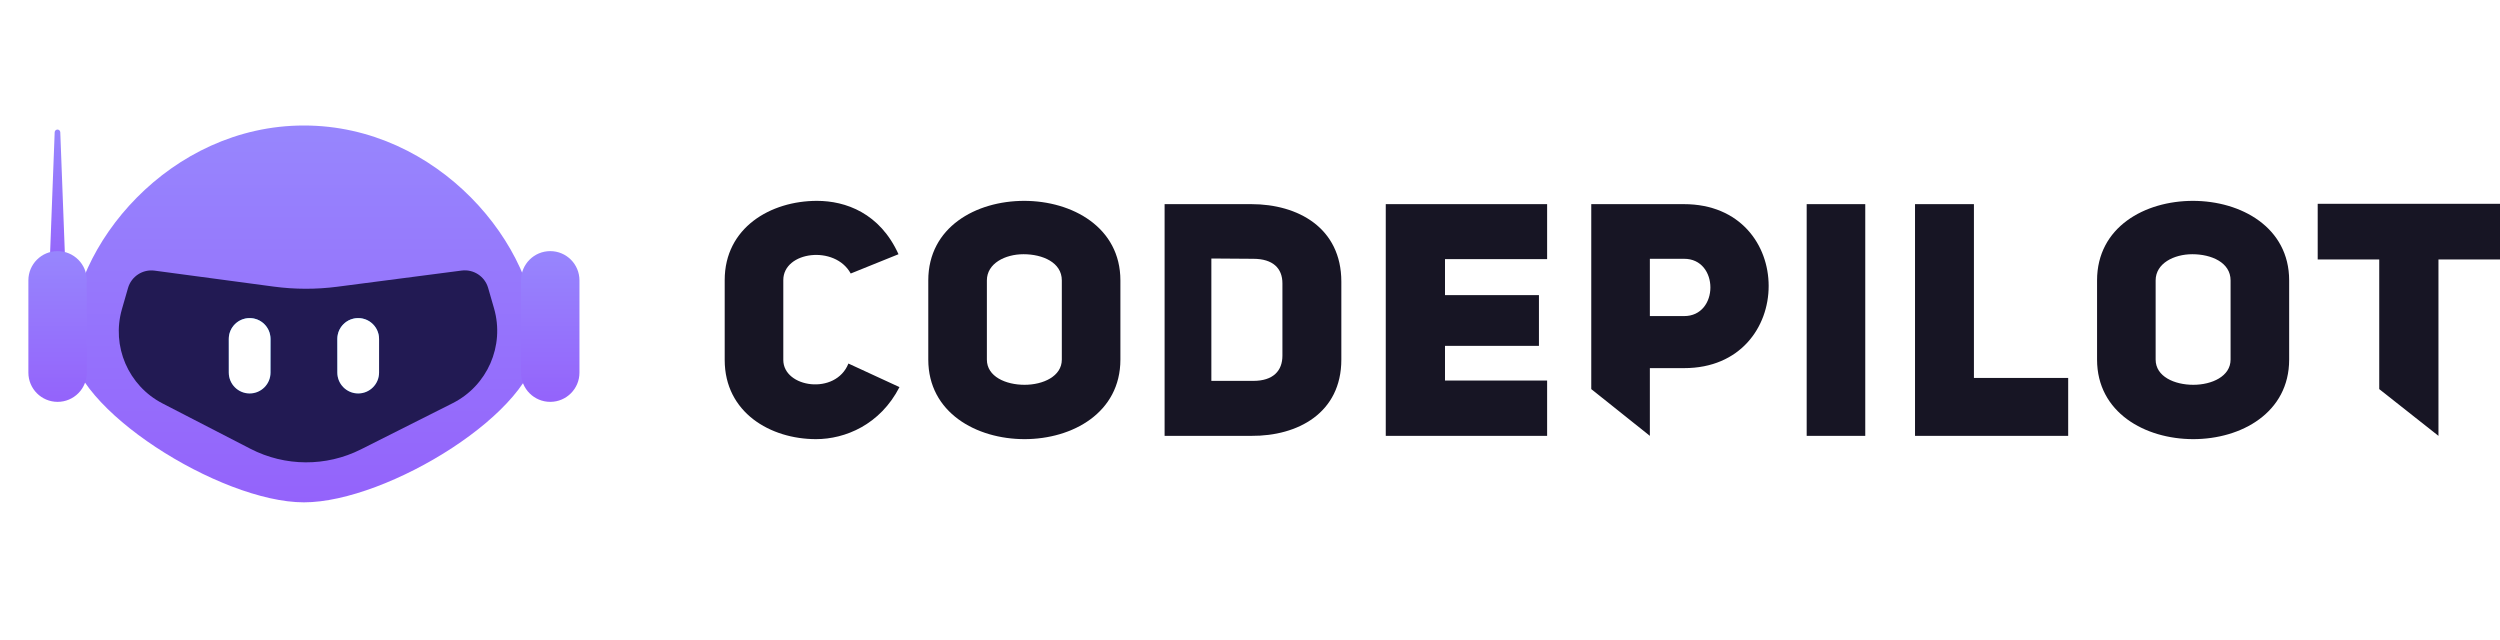
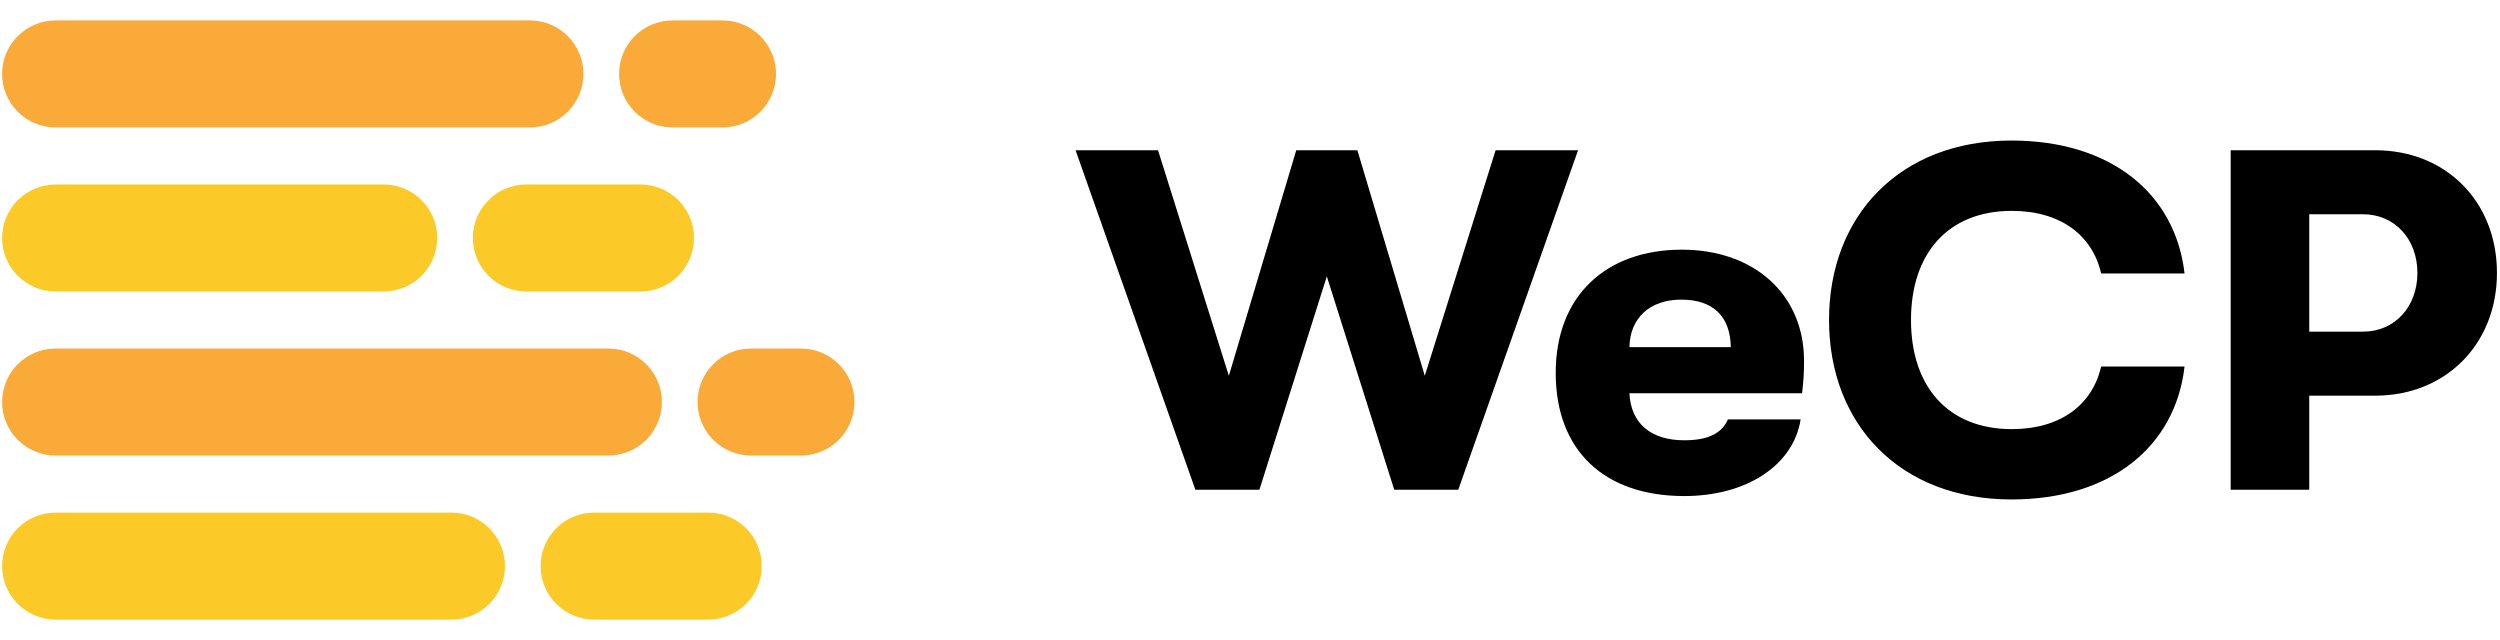
- <svg xmlns="http://www.w3.org/2000/svg" width="125" height="32" viewBox="0 0 125 32" fill="none">
-   <path d="M26.886 17.162C26.886 20.511 19.378 25.117 15.197 25.117C11.015 25.117 3.507 20.399 3.507 17.162C3.507 12.249 8.51 6.275 15.197 6.275C21.883 6.275 26.886 12.249 26.886 17.162Z" fill="url(#paint0_linear_280_3531)" />
-   <path d="M24.407 14.397L24.702 15.419C25.242 17.292 24.371 19.285 22.63 20.161L18.045 22.469C16.307 23.343 14.255 23.333 12.525 22.441L8.133 20.175C6.414 19.289 5.562 17.31 6.098 15.452L6.401 14.4C6.568 13.822 7.133 13.452 7.73 13.532L13.687 14.33C14.743 14.472 15.813 14.474 16.87 14.336L23.082 13.528C23.677 13.45 24.241 13.819 24.407 14.397Z" fill="#221A53" />
-   <rect x="11.439" y="15.905" width="2.087" height="3.768" rx="1.044" fill="url(#paint1_linear_280_3531)" />
-   <rect x="11.439" y="15.905" width="2.087" height="3.768" rx="1.044" fill="url(#paint2_linear_280_3531)" />
-   <rect x="16.866" y="15.905" width="2.087" height="3.768" rx="1.044" fill="url(#paint3_linear_280_3531)" />
-   <rect x="16.866" y="15.905" width="2.087" height="3.768" rx="1.044" fill="url(#paint4_linear_280_3531)" />
-   <path d="M2.734 6.612C2.737 6.537 2.799 6.478 2.874 6.478V6.478C2.949 6.478 3.011 6.537 3.014 6.612L3.262 13.165C3.271 13.386 3.094 13.569 2.874 13.569V13.569C2.653 13.569 2.477 13.386 2.485 13.165L2.734 6.612Z" fill="url(#paint5_linear_280_3531)" />
-   <rect x="26.051" y="12.556" width="2.922" height="7.537" rx="1.461" fill="url(#paint6_linear_280_3531)" />
-   <rect x="1.419" y="12.556" width="2.922" height="7.537" rx="1.461" fill="url(#paint7_linear_280_3531)" />
-   <path d="M42.421 18.177L44.974 19.355C44.008 21.237 42.257 21.957 40.801 21.957C38.526 21.957 36.235 20.631 36.235 17.997V14.004C36.235 11.385 38.526 10.043 40.85 10.043C42.274 10.043 43.992 10.649 44.925 12.711L42.536 13.676C41.75 12.236 39.165 12.564 39.165 14.004V17.997C39.165 19.387 41.783 19.78 42.421 18.177Z" fill="#171524" />
-   <path d="M46.414 17.98V14.02C46.414 11.353 48.804 10.043 51.209 10.043C53.615 10.043 56.02 11.369 56.02 14.02V17.98C56.02 20.631 53.631 21.957 51.226 21.957C48.82 21.957 46.414 20.631 46.414 17.98ZM49.344 14.02V17.98C49.344 18.831 50.293 19.24 51.226 19.24C52.158 19.24 53.091 18.815 53.091 17.98V14.02C53.091 13.12 52.126 12.711 51.176 12.711C50.26 12.711 49.344 13.169 49.344 14.02Z" fill="#171524" />
-   <path d="M58.23 10.207H62.567C64.891 10.207 67.067 11.385 67.067 14.085V17.98C67.067 20.648 64.891 21.809 62.567 21.793H58.23V10.207ZM60.568 19.044H62.665C63.663 19.044 64.121 18.537 64.121 17.784V14.167C64.121 13.415 63.647 12.94 62.665 12.94L60.568 12.925V19.044Z" fill="#171524" />
-   <path d="M72.25 12.956V14.756H76.947V17.293H72.25V19.027H77.356V21.793H69.288V10.207H77.356V12.956H72.25Z" fill="#171524" />
-   <path d="M79.563 19.455V10.207H84.194C87.025 10.207 88.433 12.253 88.433 14.298C88.433 16.36 87.009 18.406 84.211 18.406H82.493V21.793L79.563 19.455ZM82.493 15.804H84.194C85.962 15.82 85.962 12.924 84.194 12.94H82.493V15.804Z" fill="#171524" />
-   <path d="M93.263 10.207V21.793H90.334V10.207H93.263Z" fill="#171524" />
-   <path d="M95.751 21.793V10.207H98.696V18.897H103.409V21.793H95.751Z" fill="#171524" />
-   <path d="M104.853 17.98V14.02C104.853 11.353 107.242 10.043 109.647 10.043C112.053 10.043 114.458 11.369 114.458 14.02V17.98C114.458 20.631 112.069 21.957 109.664 21.957C107.258 21.957 104.853 20.631 104.853 17.98ZM107.782 14.02V17.98C107.782 18.831 108.731 19.24 109.664 19.24C110.596 19.24 111.529 18.815 111.529 17.98V14.02C111.529 13.12 110.564 12.711 109.615 12.711C108.698 12.711 107.782 13.169 107.782 14.02Z" fill="#171524" />
-   <path d="M125 12.973H121.923V21.793L118.962 19.455V12.973H115.885V10.191H125V12.973Z" fill="#171524" />
-   <defs>
-     <linearGradient id="paint0_linear_280_3531" x1="15.197" y1="6.275" x2="15.197" y2="25.117" gradientUnits="userSpaceOnUse">
-       <stop stop-color="#9786FD" />
-       <stop offset="1" stop-color="#9463FB" />
-     </linearGradient>
-     <linearGradient id="paint1_linear_280_3531" x1="12.483" y1="15.905" x2="12.483" y2="19.674" gradientUnits="userSpaceOnUse">
-       <stop stop-color="#3CA8F6" />
-       <stop offset="1" stop-color="#054B9C" />
-     </linearGradient>
-     <linearGradient id="paint2_linear_280_3531" x1="12.483" y1="15.905" x2="12.483" y2="19.674" gradientUnits="userSpaceOnUse">
-       <stop stop-color="white" />
-       <stop offset="1" stop-color="white" />
-     </linearGradient>
-     <linearGradient id="paint3_linear_280_3531" x1="17.91" y1="15.905" x2="17.91" y2="19.674" gradientUnits="userSpaceOnUse">
-       <stop stop-color="#3CA8F6" />
-       <stop offset="1" stop-color="#054B9C" />
-     </linearGradient>
-     <linearGradient id="paint4_linear_280_3531" x1="17.91" y1="15.905" x2="17.91" y2="19.674" gradientUnits="userSpaceOnUse">
-       <stop stop-color="white" />
-       <stop offset="1" stop-color="white" />
-     </linearGradient>
-     <linearGradient id="paint5_linear_280_3531" x1="2.874" y1="6.478" x2="2.874" y2="13.569" gradientUnits="userSpaceOnUse">
-       <stop stop-color="#9786FD" />
-       <stop offset="1" stop-color="#9463FB" />
-     </linearGradient>
-     <linearGradient id="paint6_linear_280_3531" x1="27.512" y1="12.556" x2="27.512" y2="20.093" gradientUnits="userSpaceOnUse">
-       <stop stop-color="#9786FD" />
-       <stop offset="1" stop-color="#9463FB" />
-     </linearGradient>
-     <linearGradient id="paint7_linear_280_3531" x1="2.88" y1="12.556" x2="2.88" y2="20.093" gradientUnits="userSpaceOnUse">
-       <stop stop-color="#9786FD" />
-       <stop offset="1" stop-color="#9463FB" />
-     </linearGradient>
-   </defs>
+ <svg xmlns="http://www.w3.org/2000/svg" width="125" height="32" viewBox="0 0 701 168" fill="none">
+   <path d="M0.592 15C0.592 6.716 7.308 0 15.592 0H148.592C156.876 0 163.592 6.716 163.592 15C163.592 23.284 156.876 30 148.592 30H15.592C7.308 30 0.592 23.284 0.592 15Z" fill="#F9AA38" />
+   <path d="M173.592 15C173.592 6.716 180.308 0 188.592 0H202.592C210.876 0 217.592 6.716 217.592 15C217.592 23.284 210.876 30 202.592 30H188.592C180.308 30 173.592 23.284 173.592 15Z" fill="#F9AA38" />
+   <path d="M0.592 61C0.592 52.716 7.308 46 15.592 46H107.592C115.876 46 122.592 52.716 122.592 61C122.592 69.284 115.876 76 107.592 76H15.592C7.308 76 0.592 69.284 0.592 61Z" fill="#FBCA29" />
+   <path d="M132.592 61C132.592 52.716 139.308 46 147.592 46H179.592C187.876 46 194.592 52.716 194.592 61C194.592 69.284 187.876 76 179.592 76H147.592C139.308 76 132.592 69.284 132.592 61Z" fill="#FBCA29" />
+   <path d="M0.592 107C0.592 98.716 7.308 92 15.592 92H170.592C178.876 92 185.592 98.716 185.592 107C185.592 115.284 178.876 122 170.592 122H15.592C7.308 122 0.592 115.284 0.592 107Z" fill="#F9AA38" />
+   <path d="M195.592 107C195.592 98.716 202.308 92 210.592 92H224.592C232.876 92 239.592 98.716 239.592 107C239.592 115.284 232.876 122 224.592 122H210.592C202.308 122 195.592 115.284 195.592 107Z" fill="#F9AA38" />
+   <path d="M0.592 153C0.592 144.716 7.308 138 15.592 138H126.592C134.876 138 141.592 144.716 141.592 153C141.592 161.284 134.876 168 126.592 168H15.592C7.308 168 0.592 161.284 0.592 153Z" fill="#FBCA29" />
+   <path d="M151.592 153C151.592 144.716 158.308 138 166.592 138H198.592C206.876 138 213.592 144.716 213.592 153C213.592 161.284 206.876 168 198.592 168H166.592C158.308 168 151.592 161.284 151.592 153Z" fill="#FBCA29" />
+   <path d="M353.136 131.6L372.04 71.76L390.944 131.6H408.896L442.488 36.4H419.368L399.512 99.64L380.608 36.4H363.472L344.568 99.64L324.712 36.4H301.592L335.184 131.6H353.136Z" fill="black" />
+   <path d="M505.852 95.424C505.852 76.928 491.98 64.28 471.58 64.28C450.228 64.28 436.22 77.336 436.22 98.824C436.22 120.72 449.956 133.368 472.26 133.368C489.668 133.368 502.86 124.8 504.9 111.88H484.5C482.732 115.96 478.652 117.728 472.26 117.728C463.012 117.728 457.3 113.104 456.892 104.536H505.308C505.716 100.864 505.852 98.824 505.852 95.424ZM456.892 91.616C457.028 83.592 462.468 78.288 471.444 78.288C480.284 78.288 485.18 82.912 485.316 91.616H456.892Z" fill="black" />
+   <path d="M563.996 134.32C591.876 134.32 609.964 119.496 612.548 97.056H589.156C586.708 107.8 577.732 114.6 564.132 114.6C546.18 114.6 535.844 102.632 535.844 84C535.844 65.368 546.18 53.4 564.132 53.4C577.732 53.4 586.708 60.2 589.156 70.944H612.548C609.964 48.504 591.876 33.68 563.996 33.68C532.716 33.68 512.86 54.76 512.86 84C512.86 113.24 532.716 134.32 563.996 134.32Z" fill="black" />
+   <path d="M625.482 36.4V131.6H647.514V105.216H666.01C685.73 105.216 700.146 90.8 700.146 70.808C700.146 50.816 685.866 36.4 666.01 36.4H625.482ZM647.514 87.264V54.352H662.61C671.45 54.352 677.842 61.288 677.842 70.808C677.842 80.328 671.45 87.264 662.61 87.264H647.514Z" fill="black" />
</svg>
